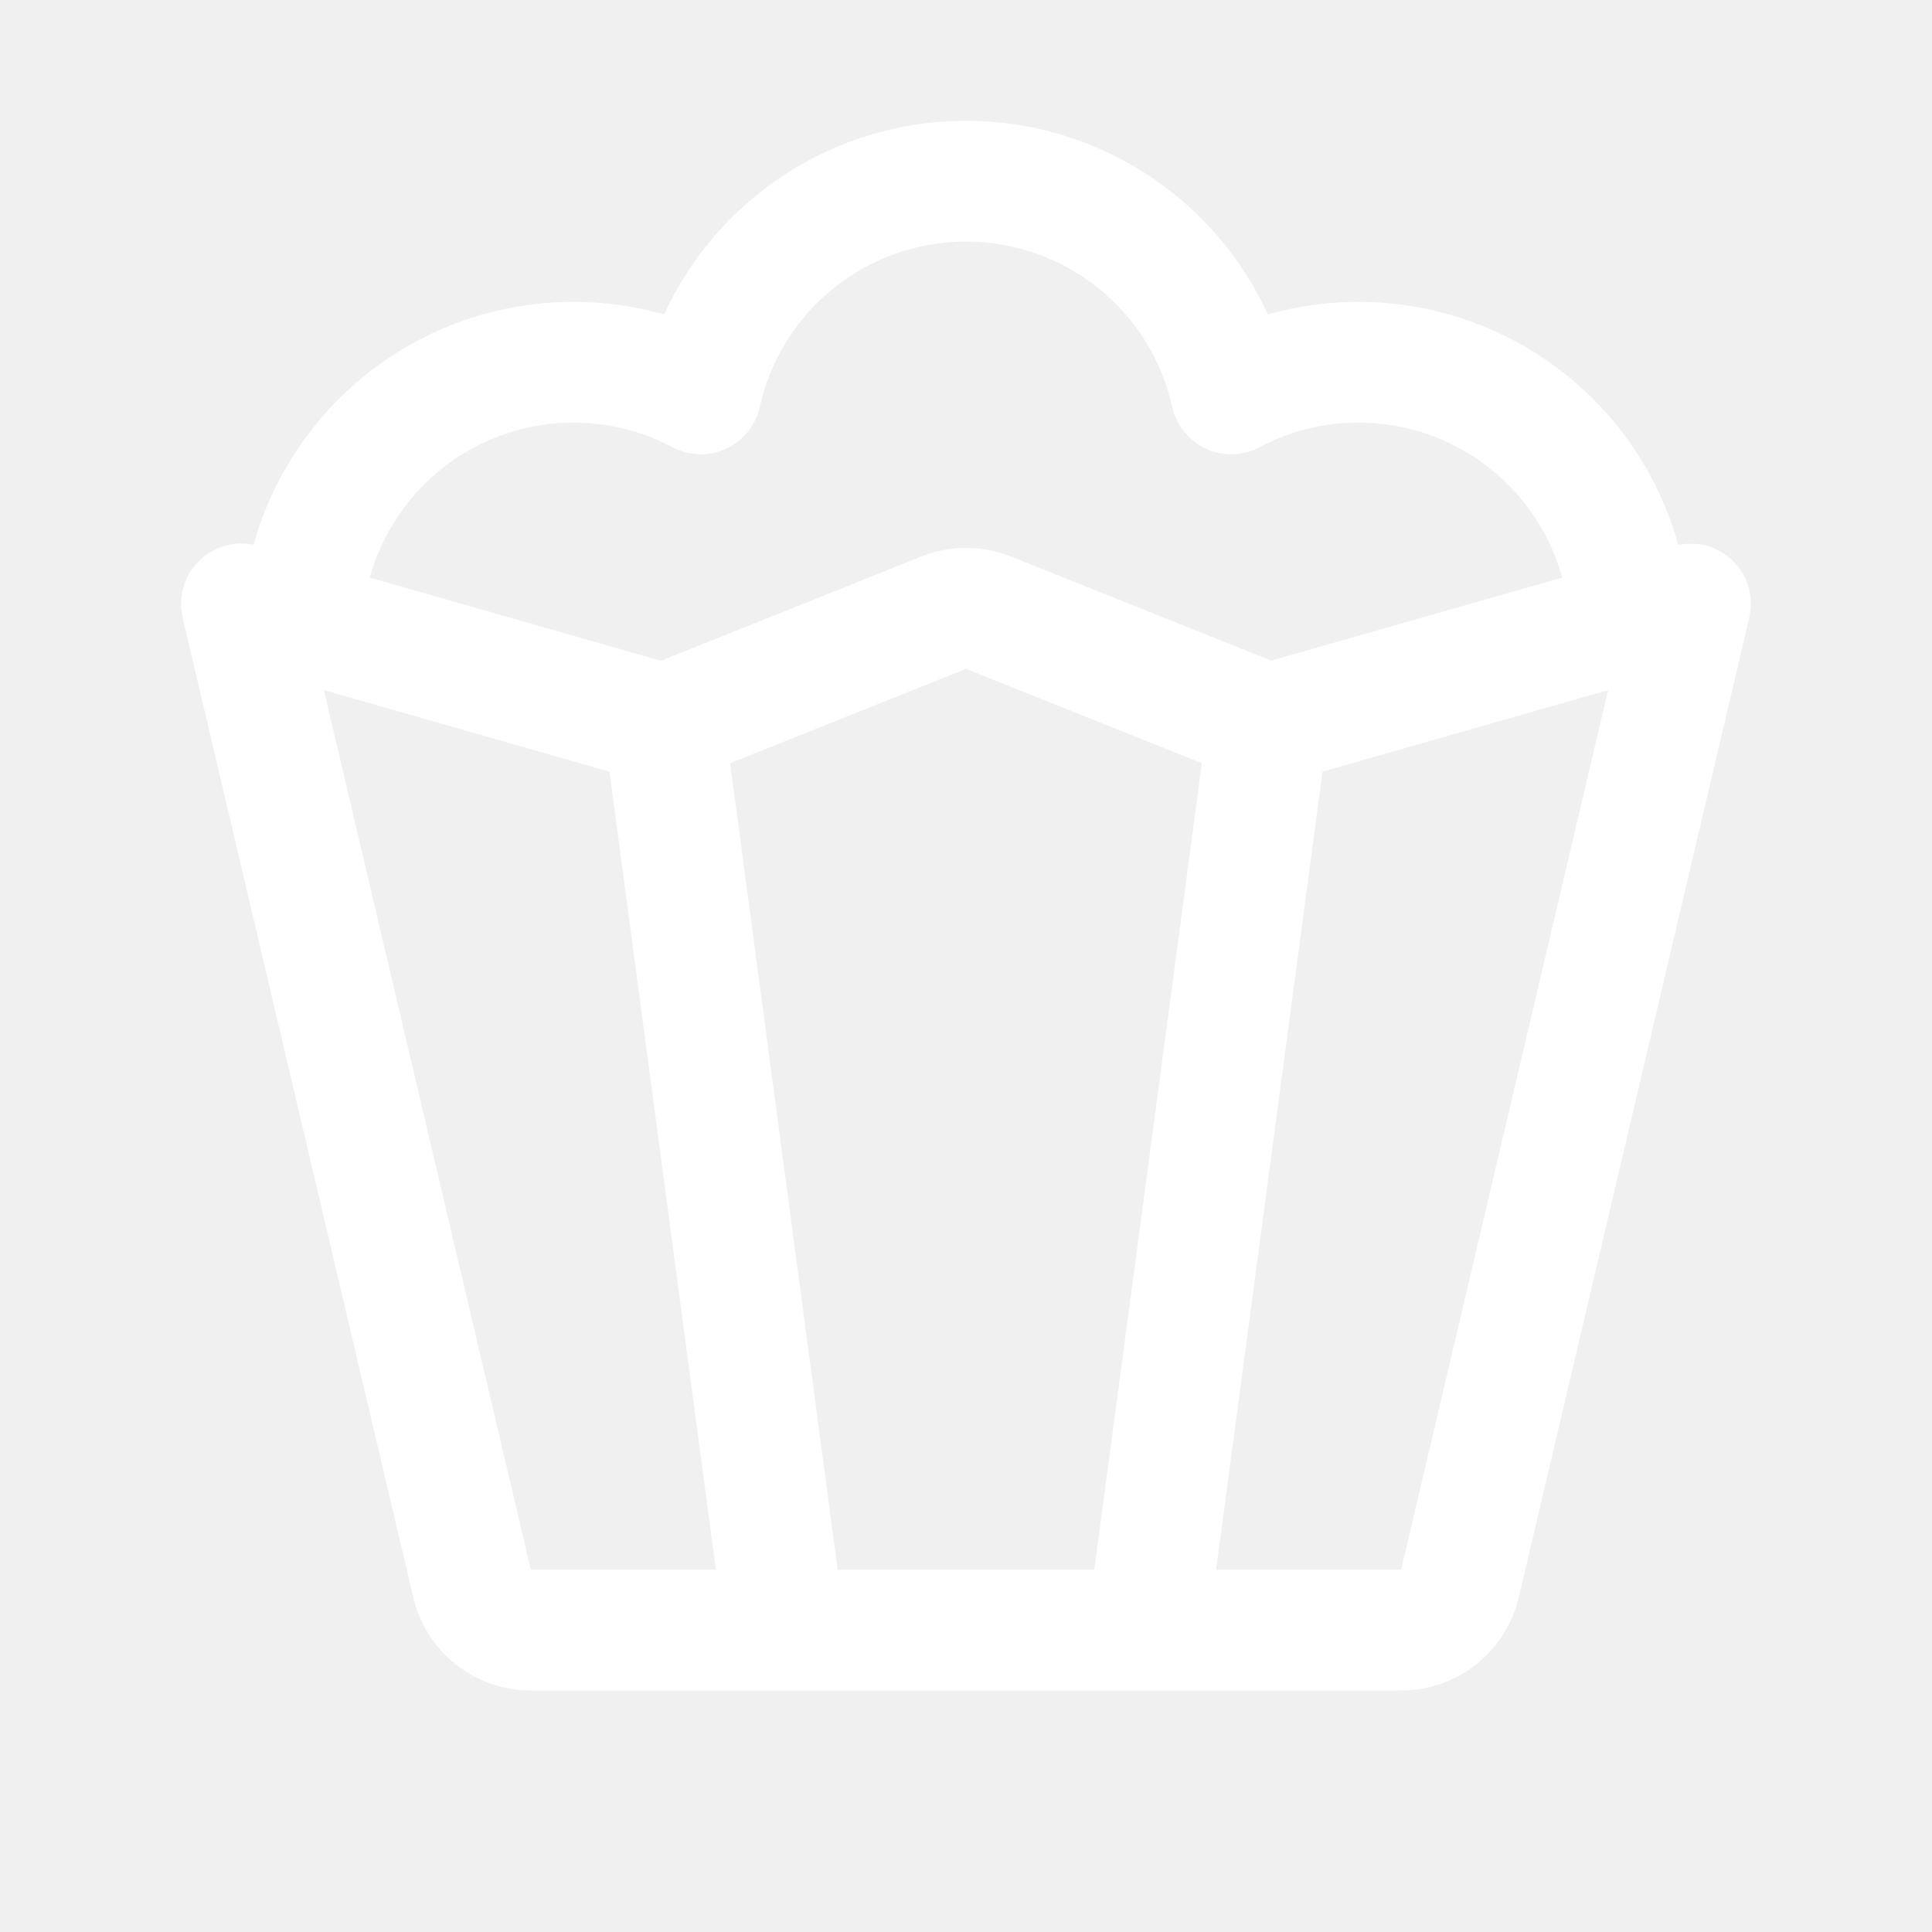
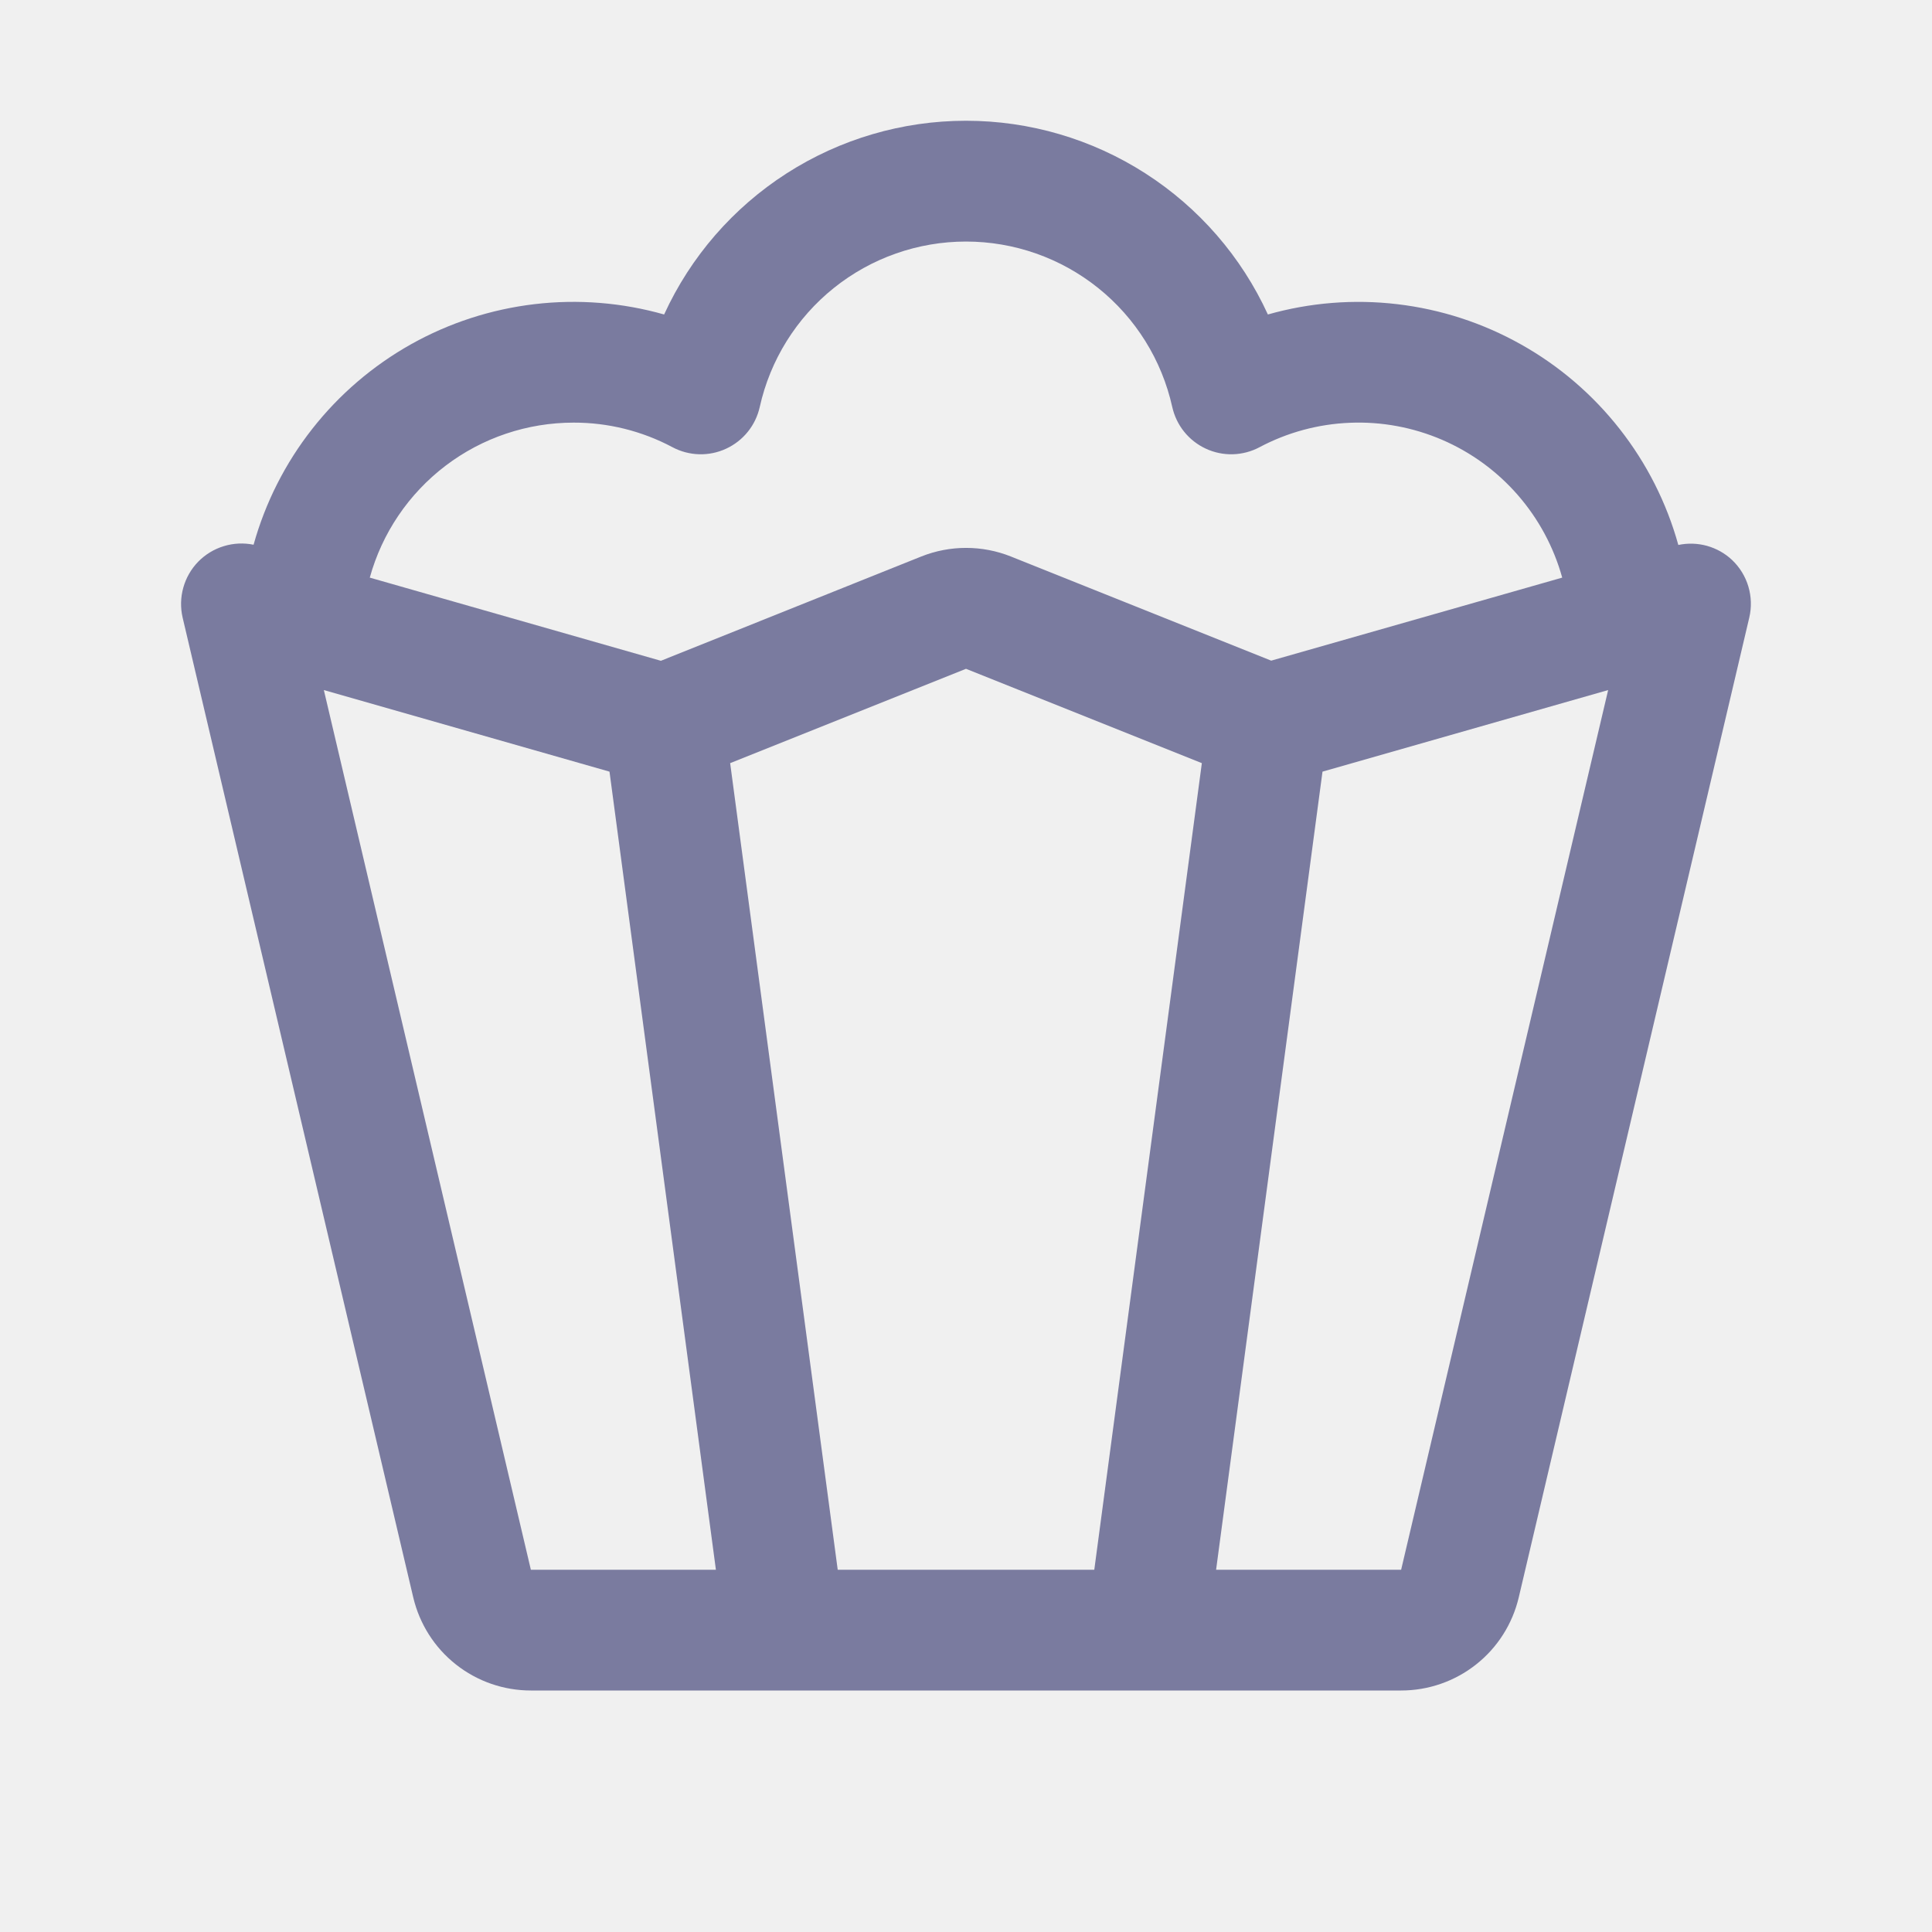
<svg xmlns="http://www.w3.org/2000/svg" width="40" height="40" viewBox="0 0 40 40" fill="none">
-   <path d="M35.862 11.595C35.716 11.457 35.538 11.357 35.344 11.302C35.15 11.248 34.946 11.241 34.748 11.283C34.506 10.41 34.093 9.594 33.534 8.882C32.975 8.169 32.281 7.574 31.491 7.131C30.701 6.687 29.832 6.404 28.932 6.298C28.033 6.191 27.121 6.264 26.25 6.511C25.702 5.314 24.821 4.3 23.713 3.589C22.605 2.878 21.316 2.5 20 2.5C18.684 2.5 17.395 2.878 16.287 3.589C15.179 4.3 14.298 5.314 13.75 6.511C12.879 6.264 11.967 6.191 11.068 6.297C10.169 6.403 9.299 6.685 8.509 7.128C7.72 7.571 7.025 8.166 6.466 8.878C5.906 9.59 5.493 10.406 5.25 11.278C5.045 11.236 4.832 11.246 4.632 11.308C4.431 11.369 4.25 11.48 4.103 11.63C3.957 11.78 3.851 11.965 3.795 12.167C3.738 12.369 3.734 12.582 3.781 12.786L8.556 33.073C8.686 33.622 8.996 34.111 9.438 34.46C9.88 34.81 10.427 35 10.991 35H29.009C29.573 35 30.12 34.81 30.562 34.46C31.004 34.111 31.314 33.622 31.444 33.073L36.217 12.786C36.267 12.574 36.26 12.352 36.198 12.143C36.136 11.934 36.02 11.746 35.862 11.595ZM11.875 8.75C12.589 8.748 13.293 8.923 13.923 9.259C14.094 9.35 14.282 9.399 14.475 9.405C14.667 9.41 14.858 9.371 15.033 9.29C15.208 9.209 15.362 9.089 15.483 8.939C15.604 8.789 15.688 8.613 15.73 8.425C15.946 7.454 16.487 6.585 17.263 5.963C18.04 5.34 19.005 5.001 20 5.001C20.995 5.001 21.96 5.34 22.737 5.963C23.513 6.585 24.054 7.454 24.27 8.425C24.312 8.613 24.396 8.789 24.517 8.939C24.638 9.089 24.792 9.209 24.967 9.29C25.142 9.371 25.333 9.41 25.525 9.405C25.718 9.399 25.906 9.35 26.077 9.259C26.655 8.952 27.295 8.779 27.95 8.753C28.604 8.726 29.256 8.847 29.858 9.106C30.459 9.365 30.995 9.756 31.425 10.25C31.855 10.744 32.169 11.328 32.344 11.959L26.319 13.678L20.93 11.522C20.334 11.284 19.669 11.284 19.073 11.522L13.683 13.681L7.656 11.959C7.911 11.036 8.462 10.223 9.224 9.643C9.986 9.063 10.918 8.75 11.875 8.75ZM10.991 32.5L6.705 14.287L12.619 15.976L14.822 32.5H10.991ZM22.656 32.5H17.344L15.117 15.8L20 13.847L24.883 15.8L22.656 32.5ZM29.009 32.5H25.178L27.381 15.976L33.295 14.287L29.009 32.5Z" fill="white" />
+   <path d="M35.862 11.595C35.716 11.457 35.538 11.357 35.344 11.302C35.15 11.248 34.946 11.241 34.748 11.283C34.506 10.41 34.093 9.594 33.534 8.882C32.975 8.169 32.281 7.574 31.491 7.131C30.701 6.687 29.832 6.404 28.932 6.298C28.033 6.191 27.121 6.264 26.25 6.511C25.702 5.314 24.821 4.3 23.713 3.589C22.605 2.878 21.316 2.5 20 2.5C18.684 2.5 17.395 2.878 16.287 3.589C15.179 4.3 14.298 5.314 13.75 6.511C12.879 6.264 11.967 6.191 11.068 6.297C10.169 6.403 9.299 6.685 8.509 7.128C7.72 7.571 7.025 8.166 6.466 8.878C5.906 9.59 5.493 10.406 5.25 11.278C5.045 11.236 4.832 11.246 4.632 11.308C4.431 11.369 4.25 11.48 4.103 11.63C3.957 11.78 3.851 11.965 3.795 12.167C3.738 12.369 3.734 12.582 3.781 12.786L8.556 33.073C8.686 33.622 8.996 34.111 9.438 34.46C9.88 34.81 10.427 35 10.991 35H29.009C29.573 35 30.12 34.81 30.562 34.46C31.004 34.111 31.314 33.622 31.444 33.073L36.217 12.786C36.267 12.574 36.26 12.352 36.198 12.143C36.136 11.934 36.02 11.746 35.862 11.595ZM11.875 8.75C12.589 8.748 13.293 8.923 13.923 9.259C14.094 9.35 14.282 9.399 14.475 9.405C14.667 9.41 14.858 9.371 15.033 9.29C15.208 9.209 15.362 9.089 15.483 8.939C15.604 8.789 15.688 8.613 15.73 8.425C15.946 7.454 16.487 6.585 17.263 5.963C18.04 5.34 19.005 5.001 20 5.001C20.995 5.001 21.96 5.34 22.737 5.963C23.513 6.585 24.054 7.454 24.27 8.425C24.312 8.613 24.396 8.789 24.517 8.939C24.638 9.089 24.792 9.209 24.967 9.29C25.142 9.371 25.333 9.41 25.525 9.405C25.718 9.399 25.906 9.35 26.077 9.259C26.655 8.952 27.295 8.779 27.95 8.753C28.604 8.726 29.256 8.847 29.858 9.106C30.459 9.365 30.995 9.756 31.425 10.25C31.855 10.744 32.169 11.328 32.344 11.959L26.319 13.678L20.93 11.522C20.334 11.284 19.669 11.284 19.073 11.522L13.683 13.681L7.656 11.959C7.911 11.036 8.462 10.223 9.224 9.643C9.986 9.063 10.918 8.75 11.875 8.75ZM10.991 32.5L6.705 14.287L12.619 15.976L14.822 32.5H10.991ZM22.656 32.5H17.344L15.117 15.8L20 13.847L24.883 15.8L22.656 32.5ZM29.009 32.5H25.178L27.381 15.976L33.295 14.287L29.009 32.5Z" fill="#7A7B9F" />
</svg>
